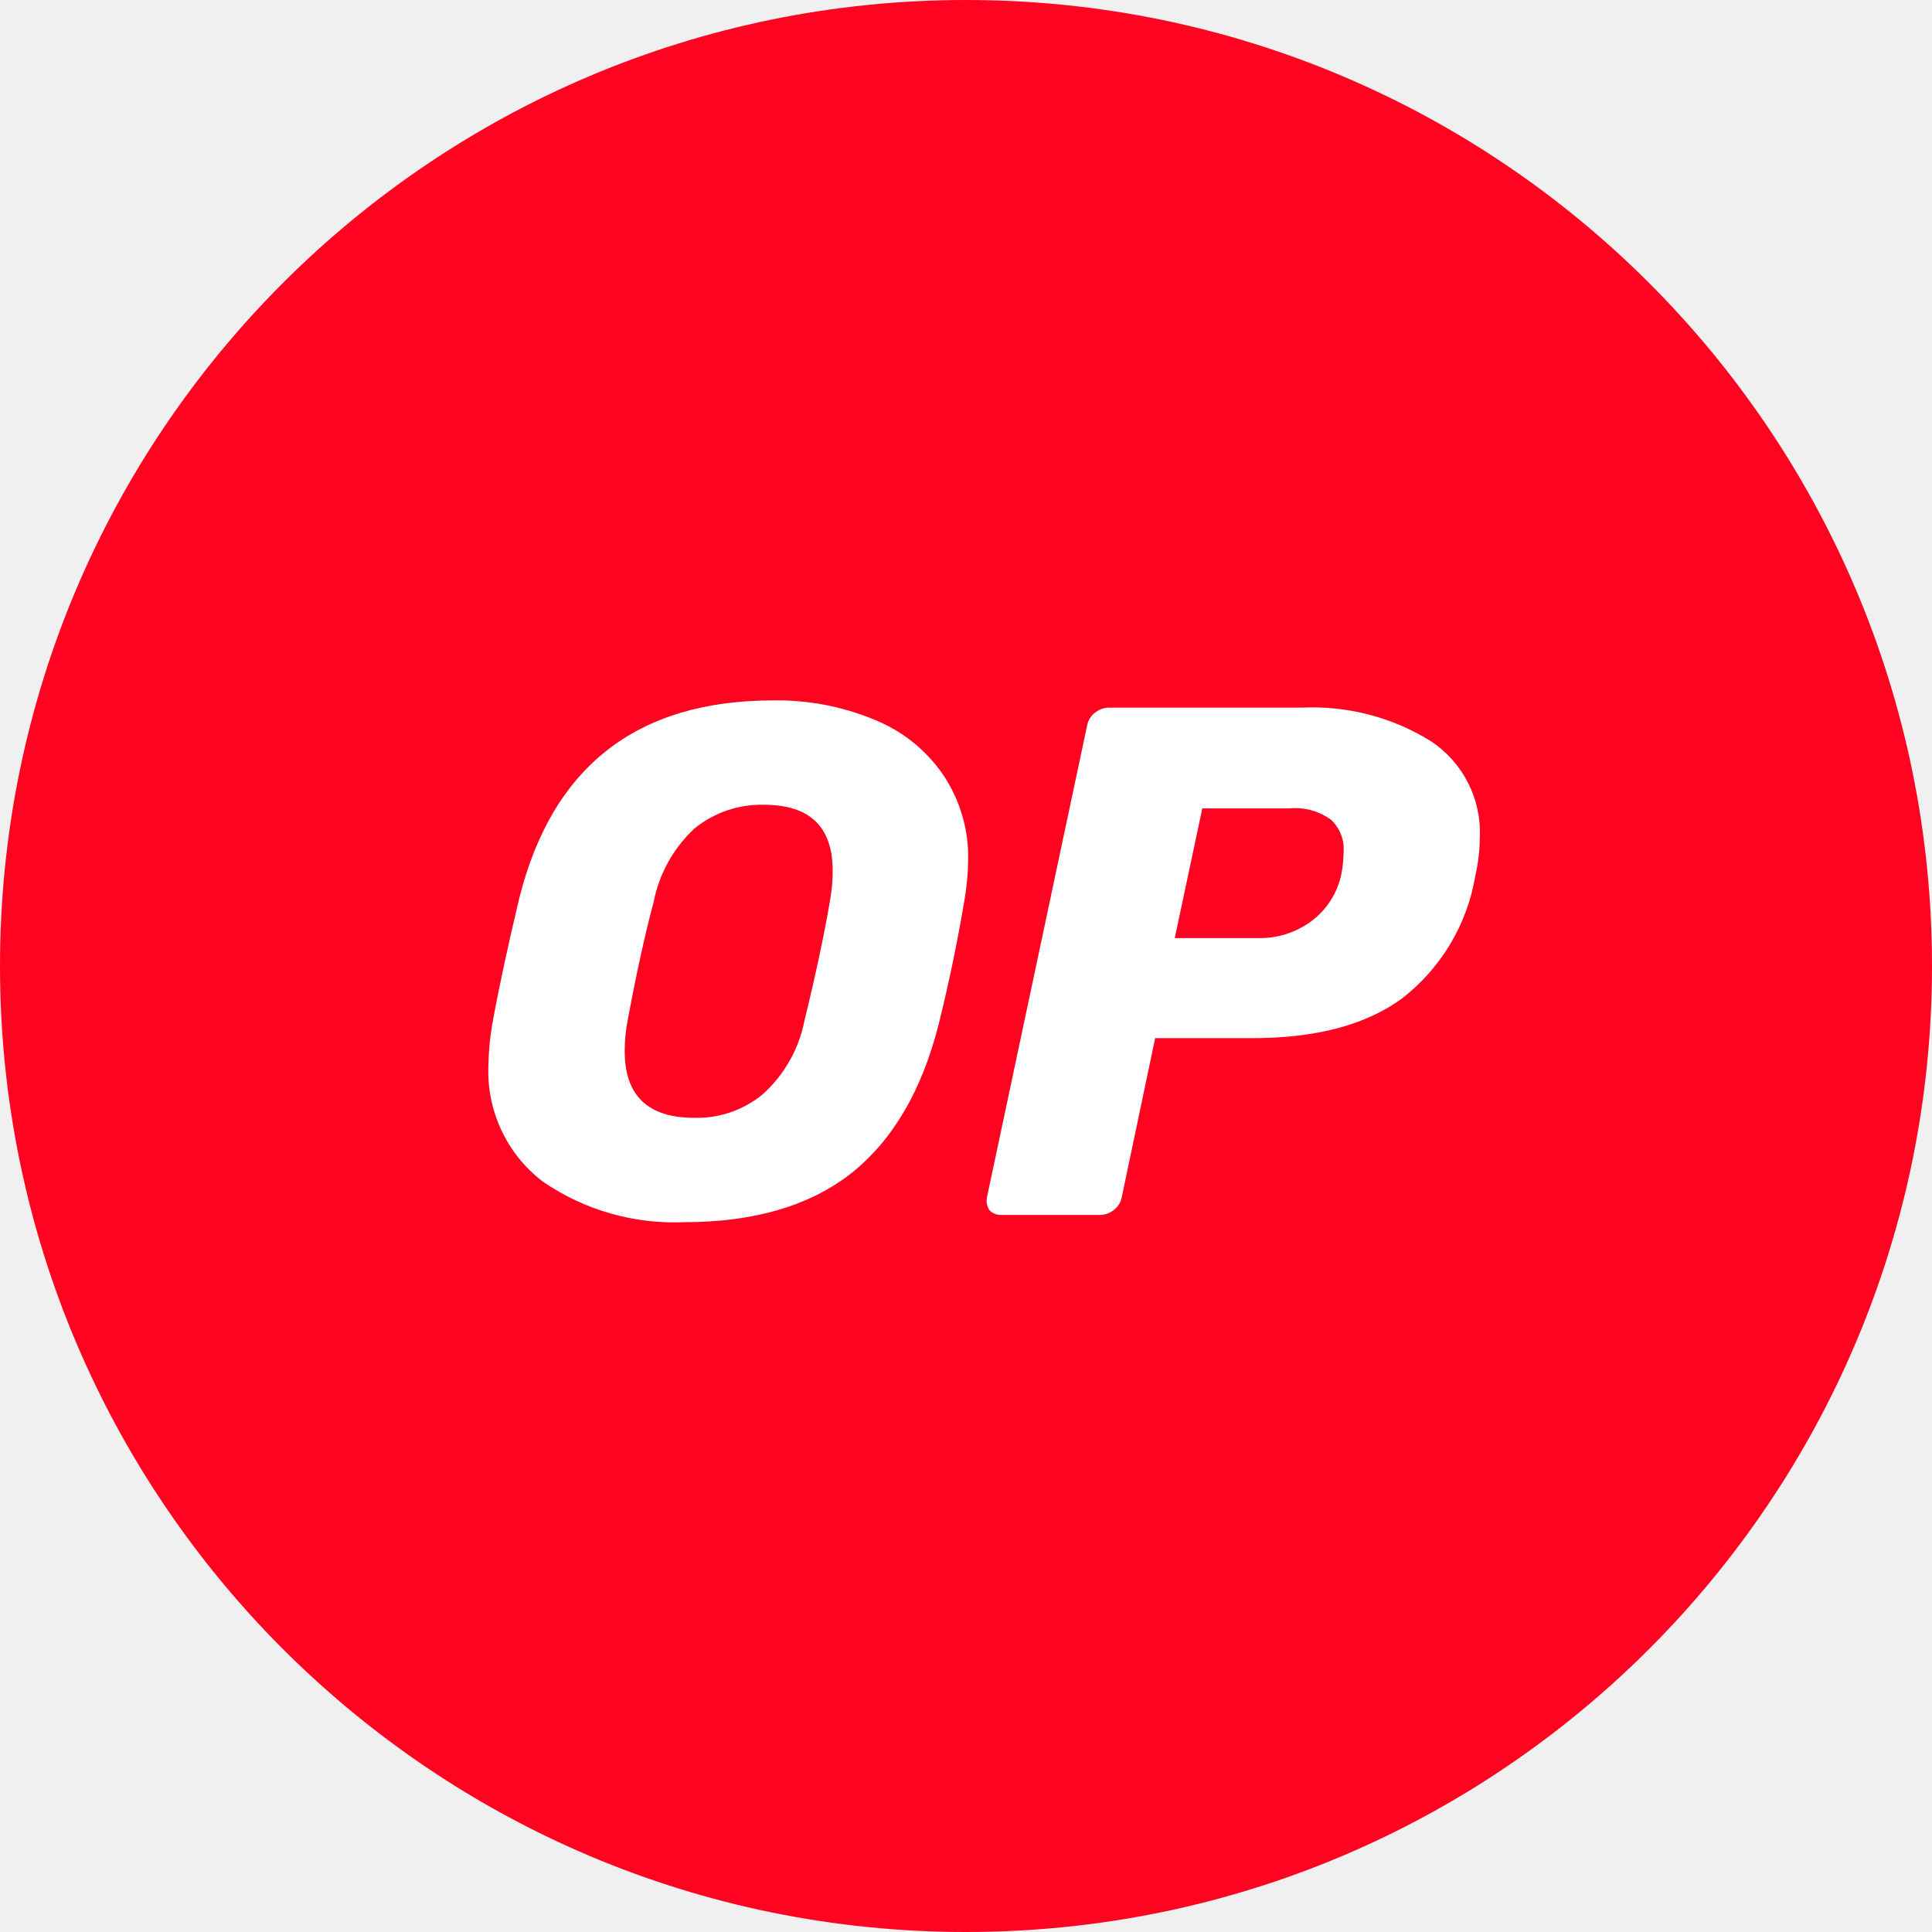
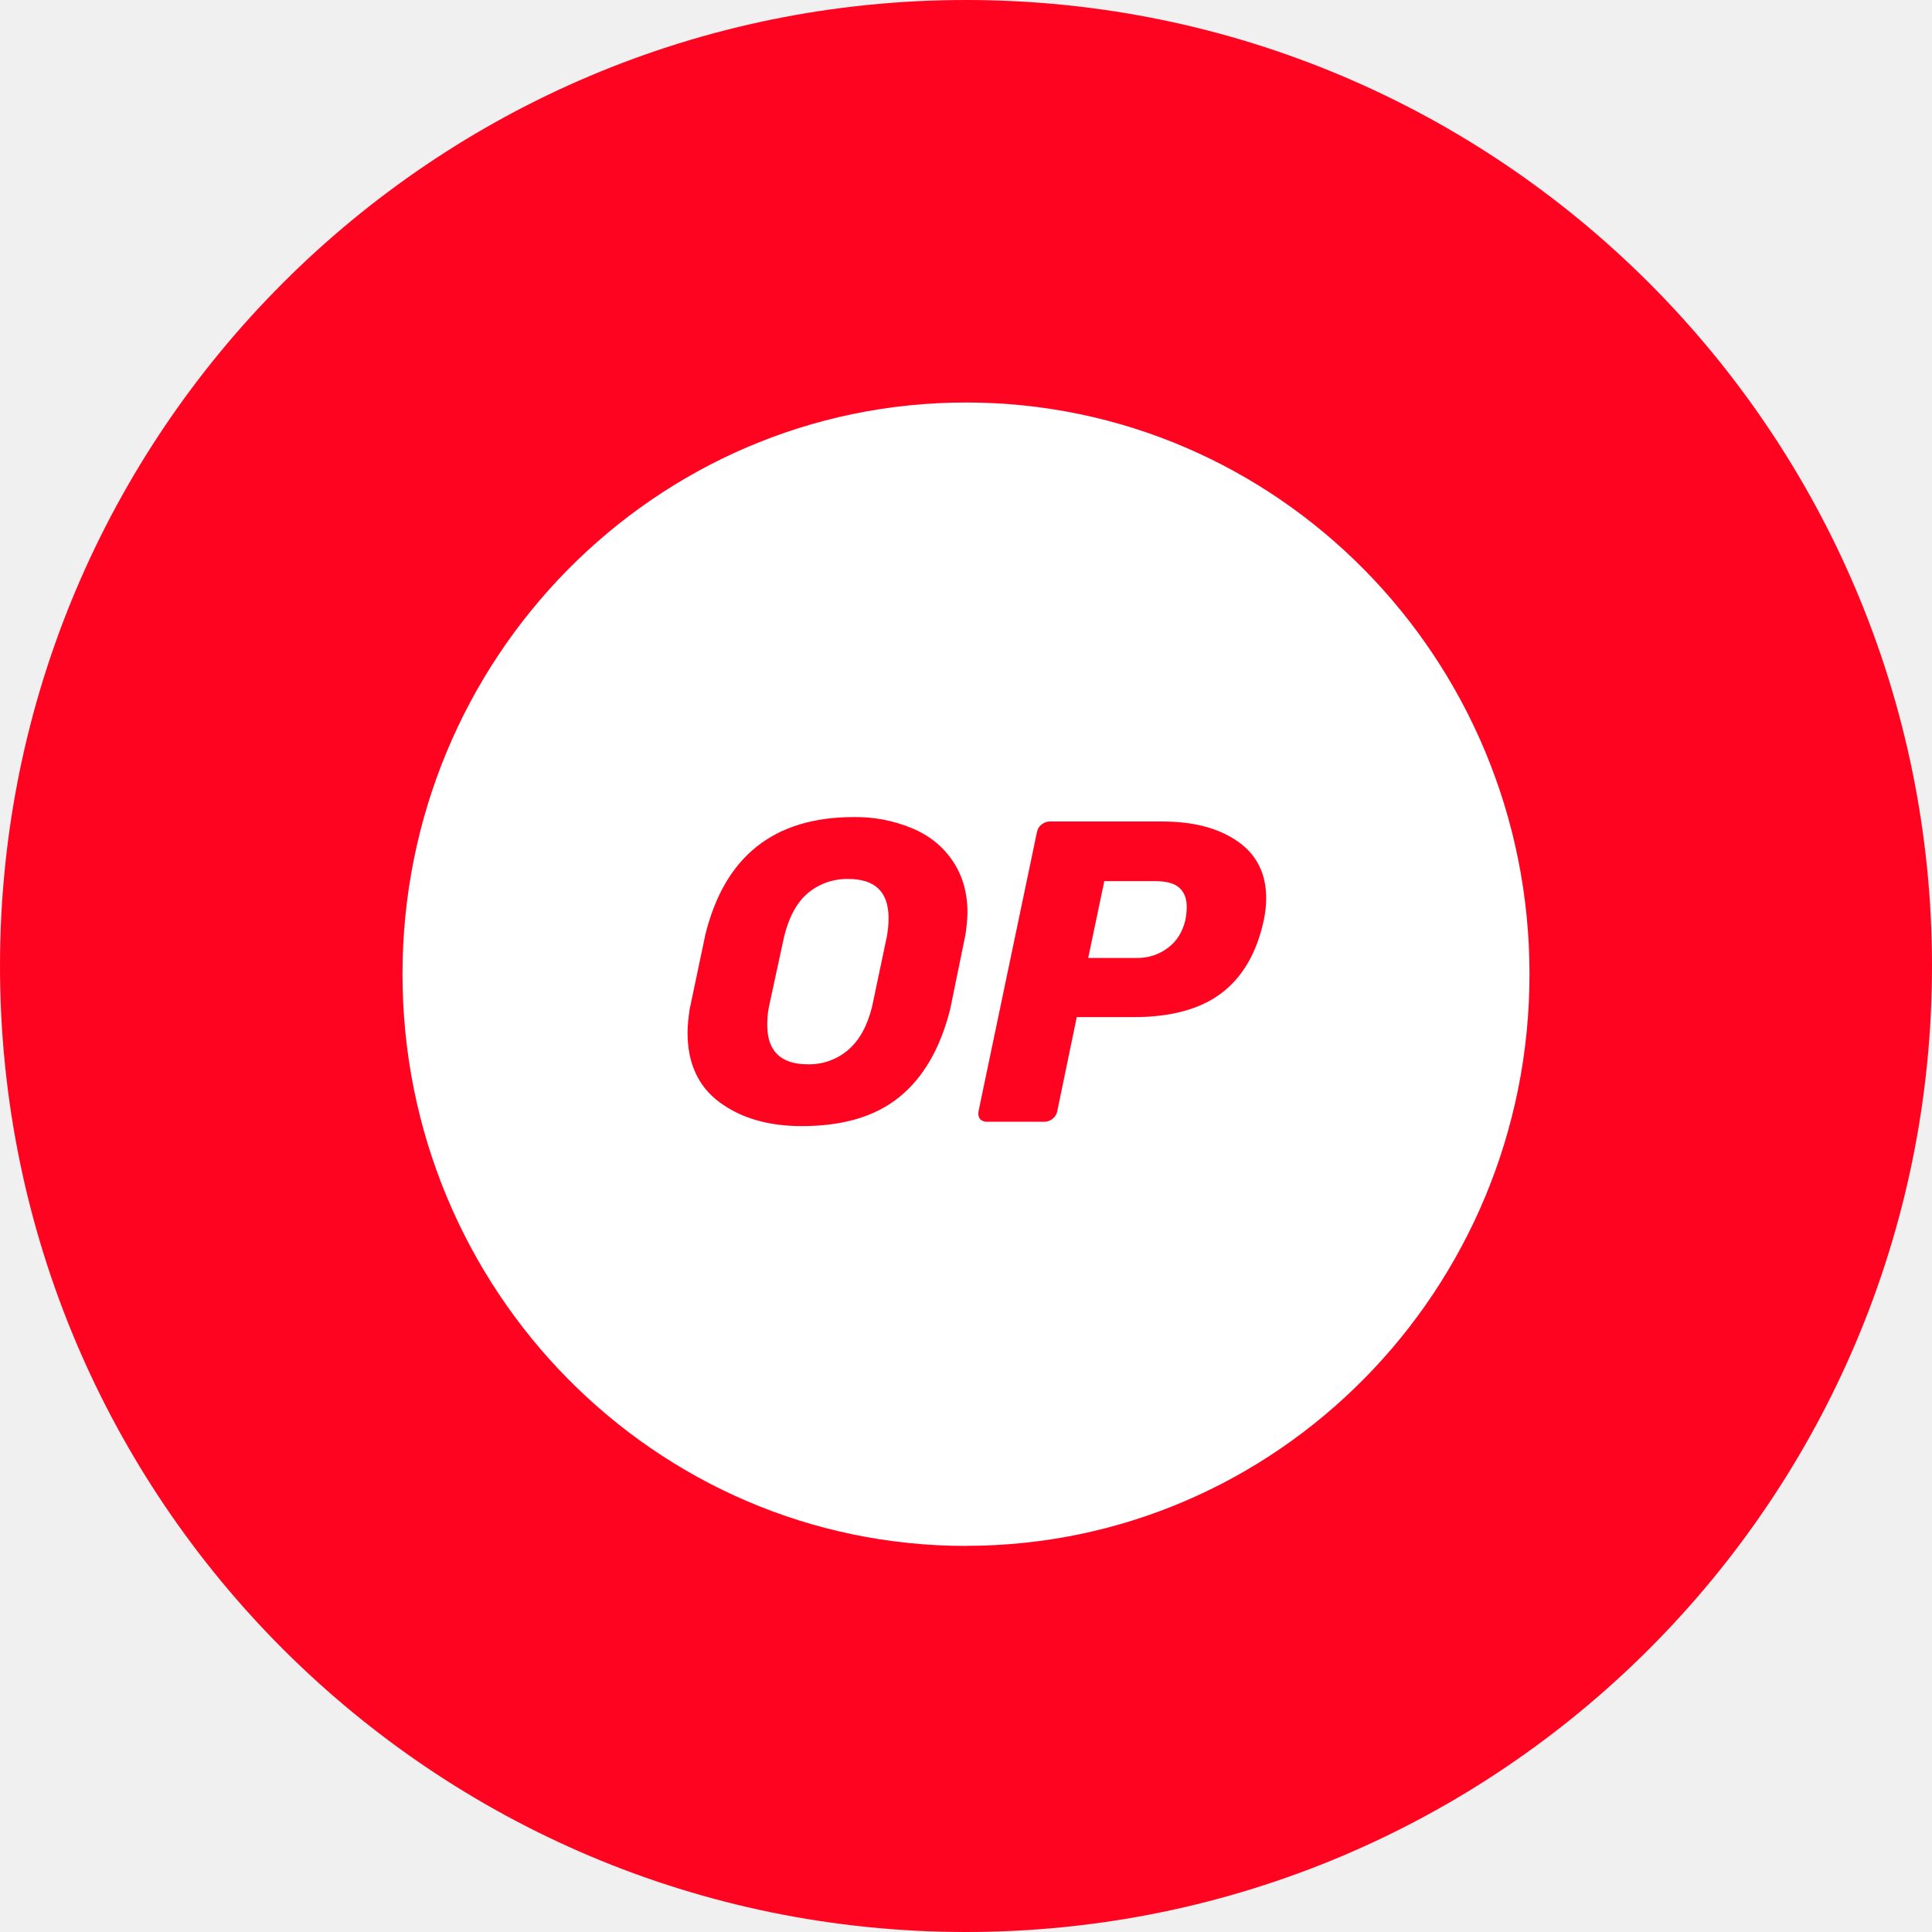
- <svg xmlns="http://www.w3.org/2000/svg" width="122" height="122">
-   <circle data-name="Ellipse 11" cx="61" cy="61" r="61" fill="#ff0420" />
-   <path data-name="Path 139" d="M43.201 77.177a14.656 14.656 0 0 1-8.924-2.563 8.762 8.762 0 0 1-3.432-7.413 16.433 16.433 0 0 1 .229-2.471q.595-3.3 1.693-7.917 3.112-12.585 16.062-12.585a15.966 15.966 0 0 1 6.315 1.19 9.6 9.6 0 0 1 4.393 3.478 9.333 9.333 0 0 1 1.6 5.492 16.288 16.288 0 0 1-.229 2.425q-.687 4.073-1.647 7.917-1.6 6.269-5.537 9.381-3.933 3.066-10.523 3.066zm.641-6.59a6.5 6.5 0 0 0 4.348-1.51 8.424 8.424 0 0 0 2.608-4.622q1.053-4.3 1.6-7.505a10.5 10.5 0 0 0 .183-1.968q0-4.165-4.347-4.164a6.681 6.681 0 0 0-4.393 1.51 8.573 8.573 0 0 0-2.563 4.622q-.824 3.066-1.647 7.505a9.791 9.791 0 0 0-.183 1.922q0 4.21 4.394 4.21z" fill="#fff" />
-   <path data-name="Path 140" d="M63.245 76.72a.97.97 0 0 1-.778-.32 1.1 1.1 0 0 1-.137-.824l6.315-29.746a1.31 1.31 0 0 1 .5-.824 1.4 1.4 0 0 1 .87-.32h12.173a14.148 14.148 0 0 1 8.146 2.105 6.9 6.9 0 0 1 3.112 6.087 10.955 10.955 0 0 1-.275 2.38 12.39 12.39 0 0 1-4.622 7.78q-3.432 2.517-9.427 2.517h-6.177L70.84 75.577a1.311 1.311 0 0 1-.5.824 1.4 1.4 0 0 1-.869.32zm16.2-17.482a5.451 5.451 0 0 0 3.341-1.052 4.942 4.942 0 0 0 1.922-3.02 8.022 8.022 0 0 0 .137-1.373 2.543 2.543 0 0 0-.778-2.014 3.836 3.836 0 0 0-2.654-.732h-5.491l-1.739 8.191z" fill="#fff" />
+ <svg xmlns="http://www.w3.org/2000/svg" width="24" height="24" fill="none">
+   <rect width="24" height="24" rx="12" fill="#ff0420" />
+   <mask id="A" maskUnits="userSpaceOnUse" x="4" y="4" width="16" height="16" mask-type="alpha">
+     <path fill="#d9d9d9" d="M4 4h16v16H4z" />
+   </mask>
+   <g mask="url(#A)">
+     <path fill-rule="evenodd" d="M12 19.203c3.866 0 7-3.179 7-7.102S15.866 5 12 5s-7 3.179-7 7.102 3.134 7.102 7 7.102zm-2.04-5.214c-.417 0-.758-.1-1.025-.299s-.394-.49-.394-.864c0-.078.009-.174.026-.288l.194-.922c.238-.977.853-1.466 1.844-1.466a1.81 1.81 0 0 1 .725.139c.214.089.382.224.504.405s.184.391.184.64a1.91 1.91 0 0 1-.026.283l-.189.922c-.123.487-.335.851-.636 1.093s-.704.357-1.208.357zm.074-.768a.74.74 0 0 0 .499-.176c.14-.117.24-.297.3-.538l.184-.874a1.24 1.24 0 0 0 .021-.229c0-.323-.166-.485-.499-.485a.76.76 0 0 0-.504.176c-.137.117-.235.297-.294.538l-.189.874c-.014.071-.021.146-.021.224 0 .327.168.49.504.49zm2.138.677c.021.025.051.037.089.037h.715c.035 0 .068-.012.1-.037s.051-.057.058-.096l.242-1.167h.709c.459 0 .82-.098 1.082-.293s.443-.498.531-.906c.021-.096.031-.188.031-.277 0-.309-.119-.545-.357-.709s-.546-.245-.935-.245h-1.398c-.035 0-.068.012-.1.037s-.051.057-.058.096l-.725 3.465c-.007.036-.002.068.016.096zm2.333-2.121a.62.62 0 0 1-.383.123h-.604l.2-.954h.63c.144 0 .245.028.305.085s.089.131.089.234c0 .046-.005.1-.016.16-.035.153-.109.27-.221.352z" fill="#fff" />
+   </g>
</svg>
